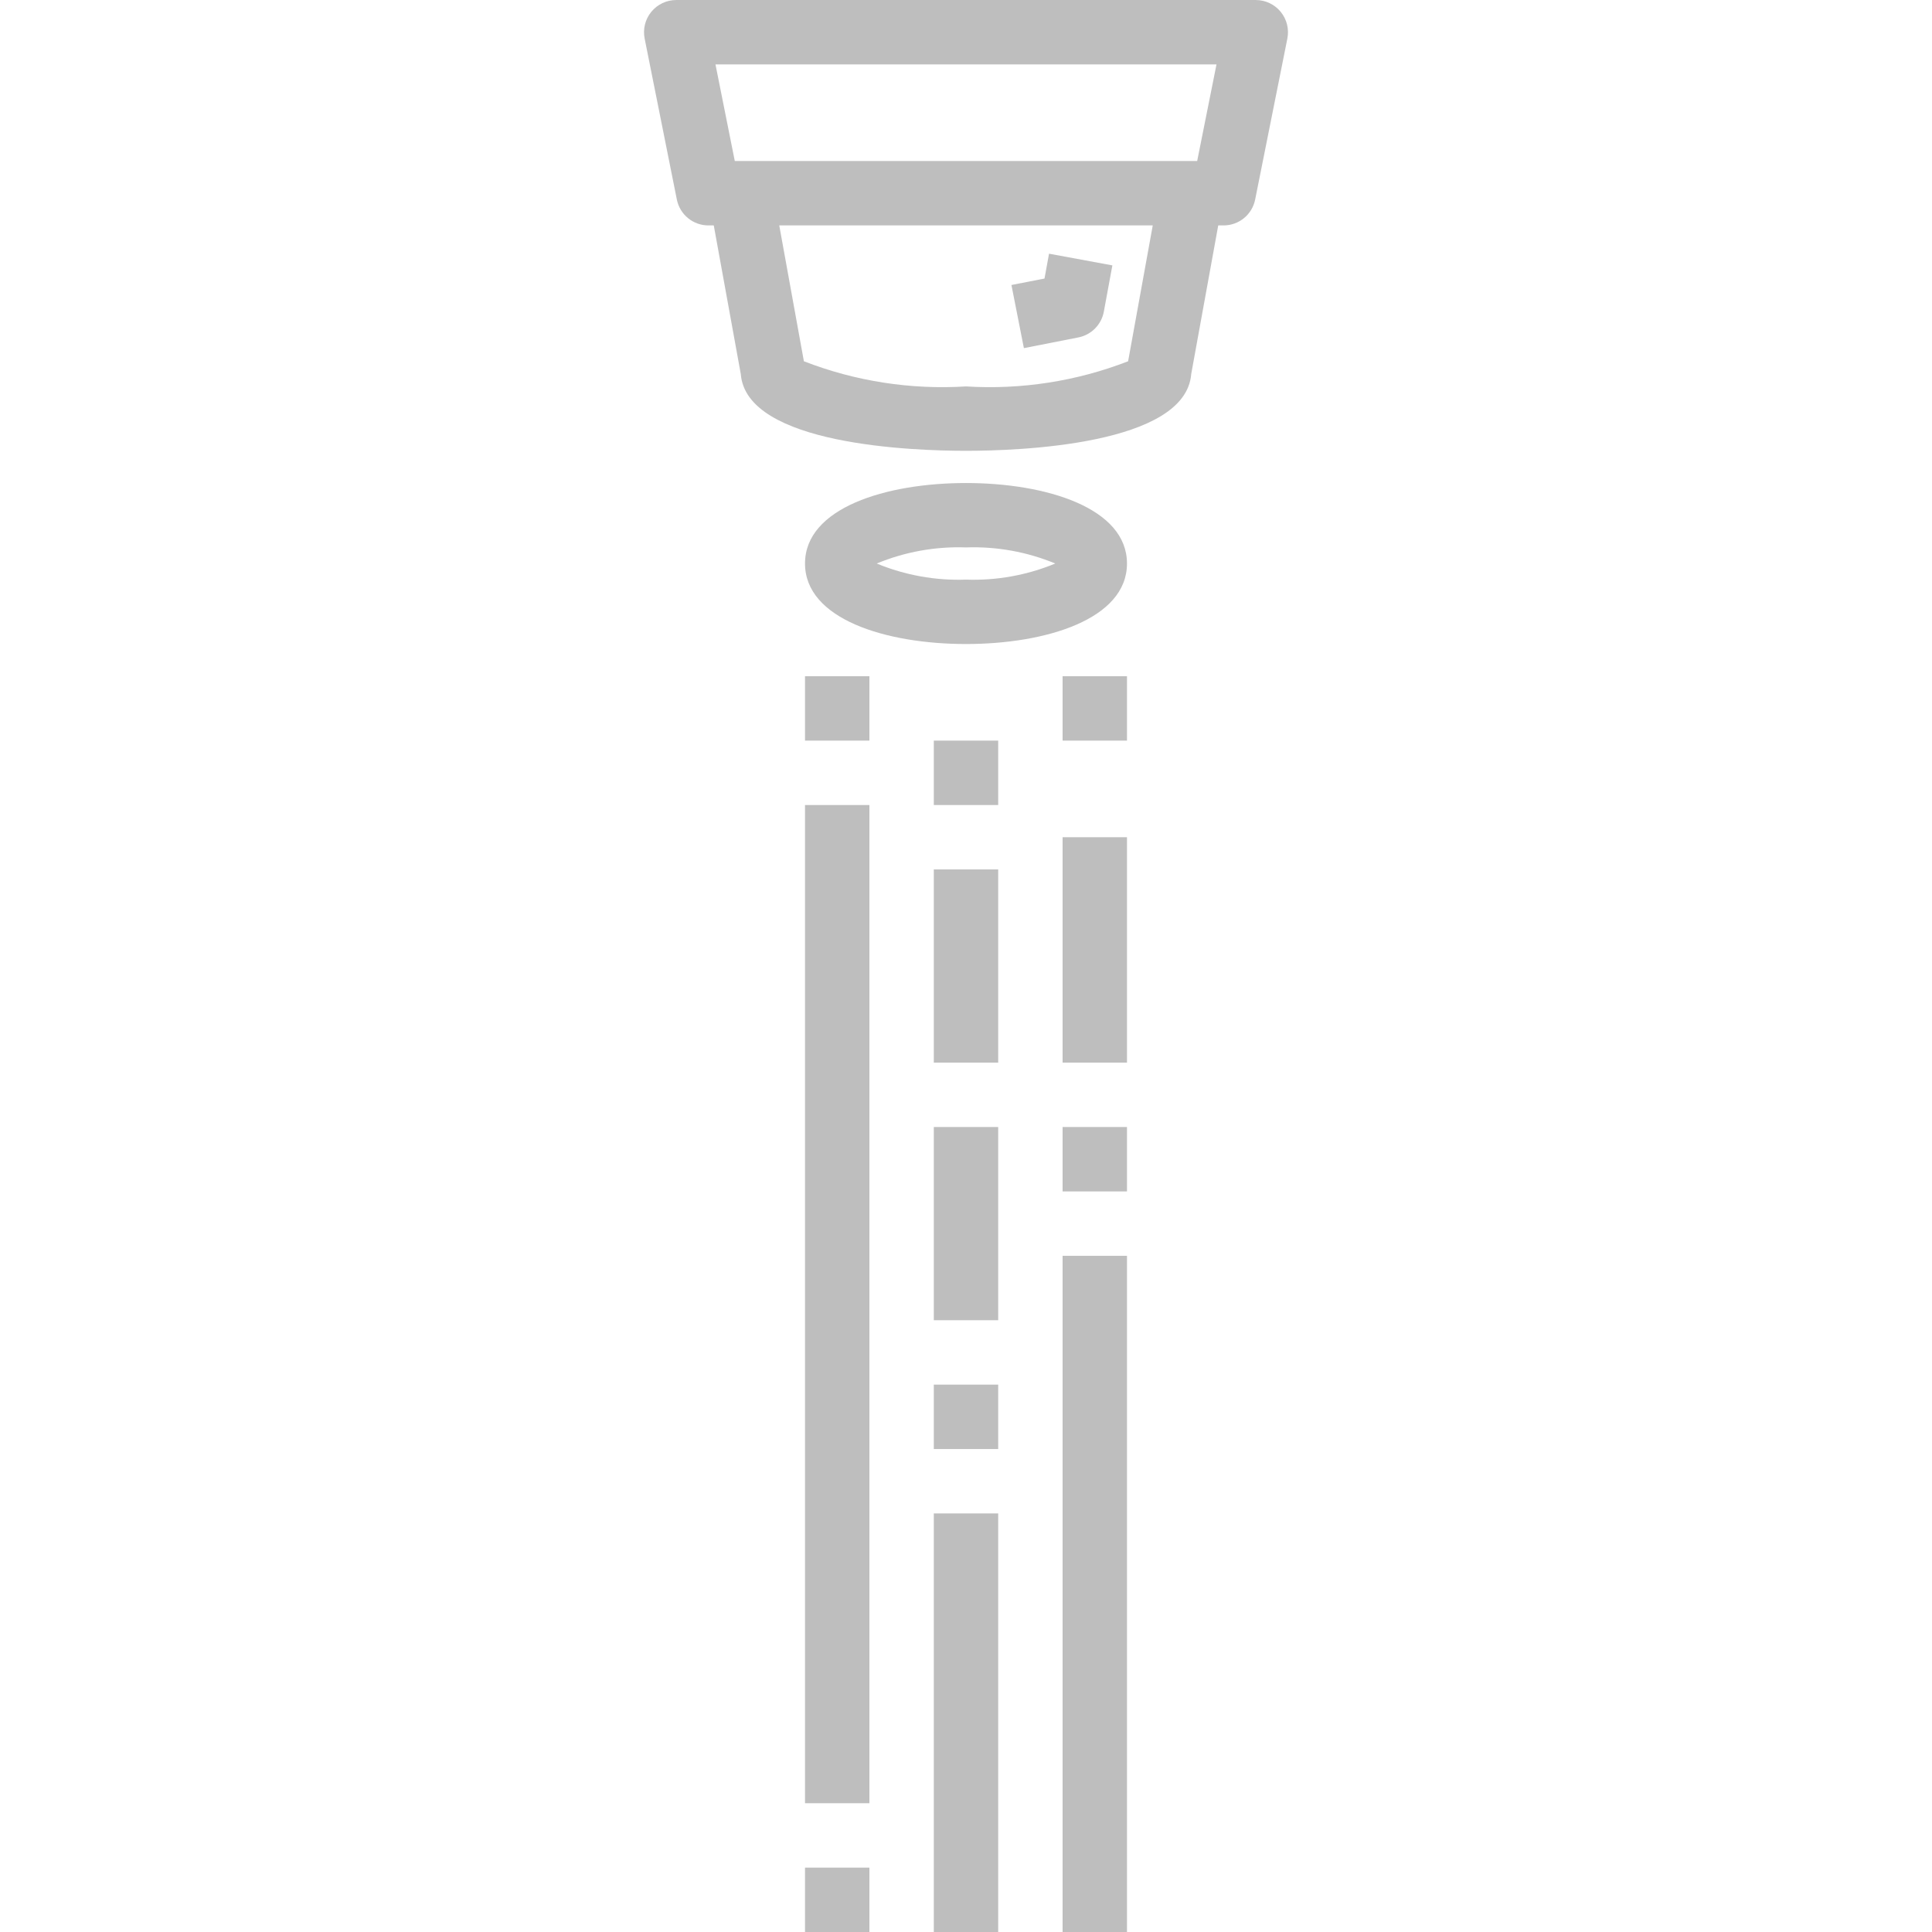
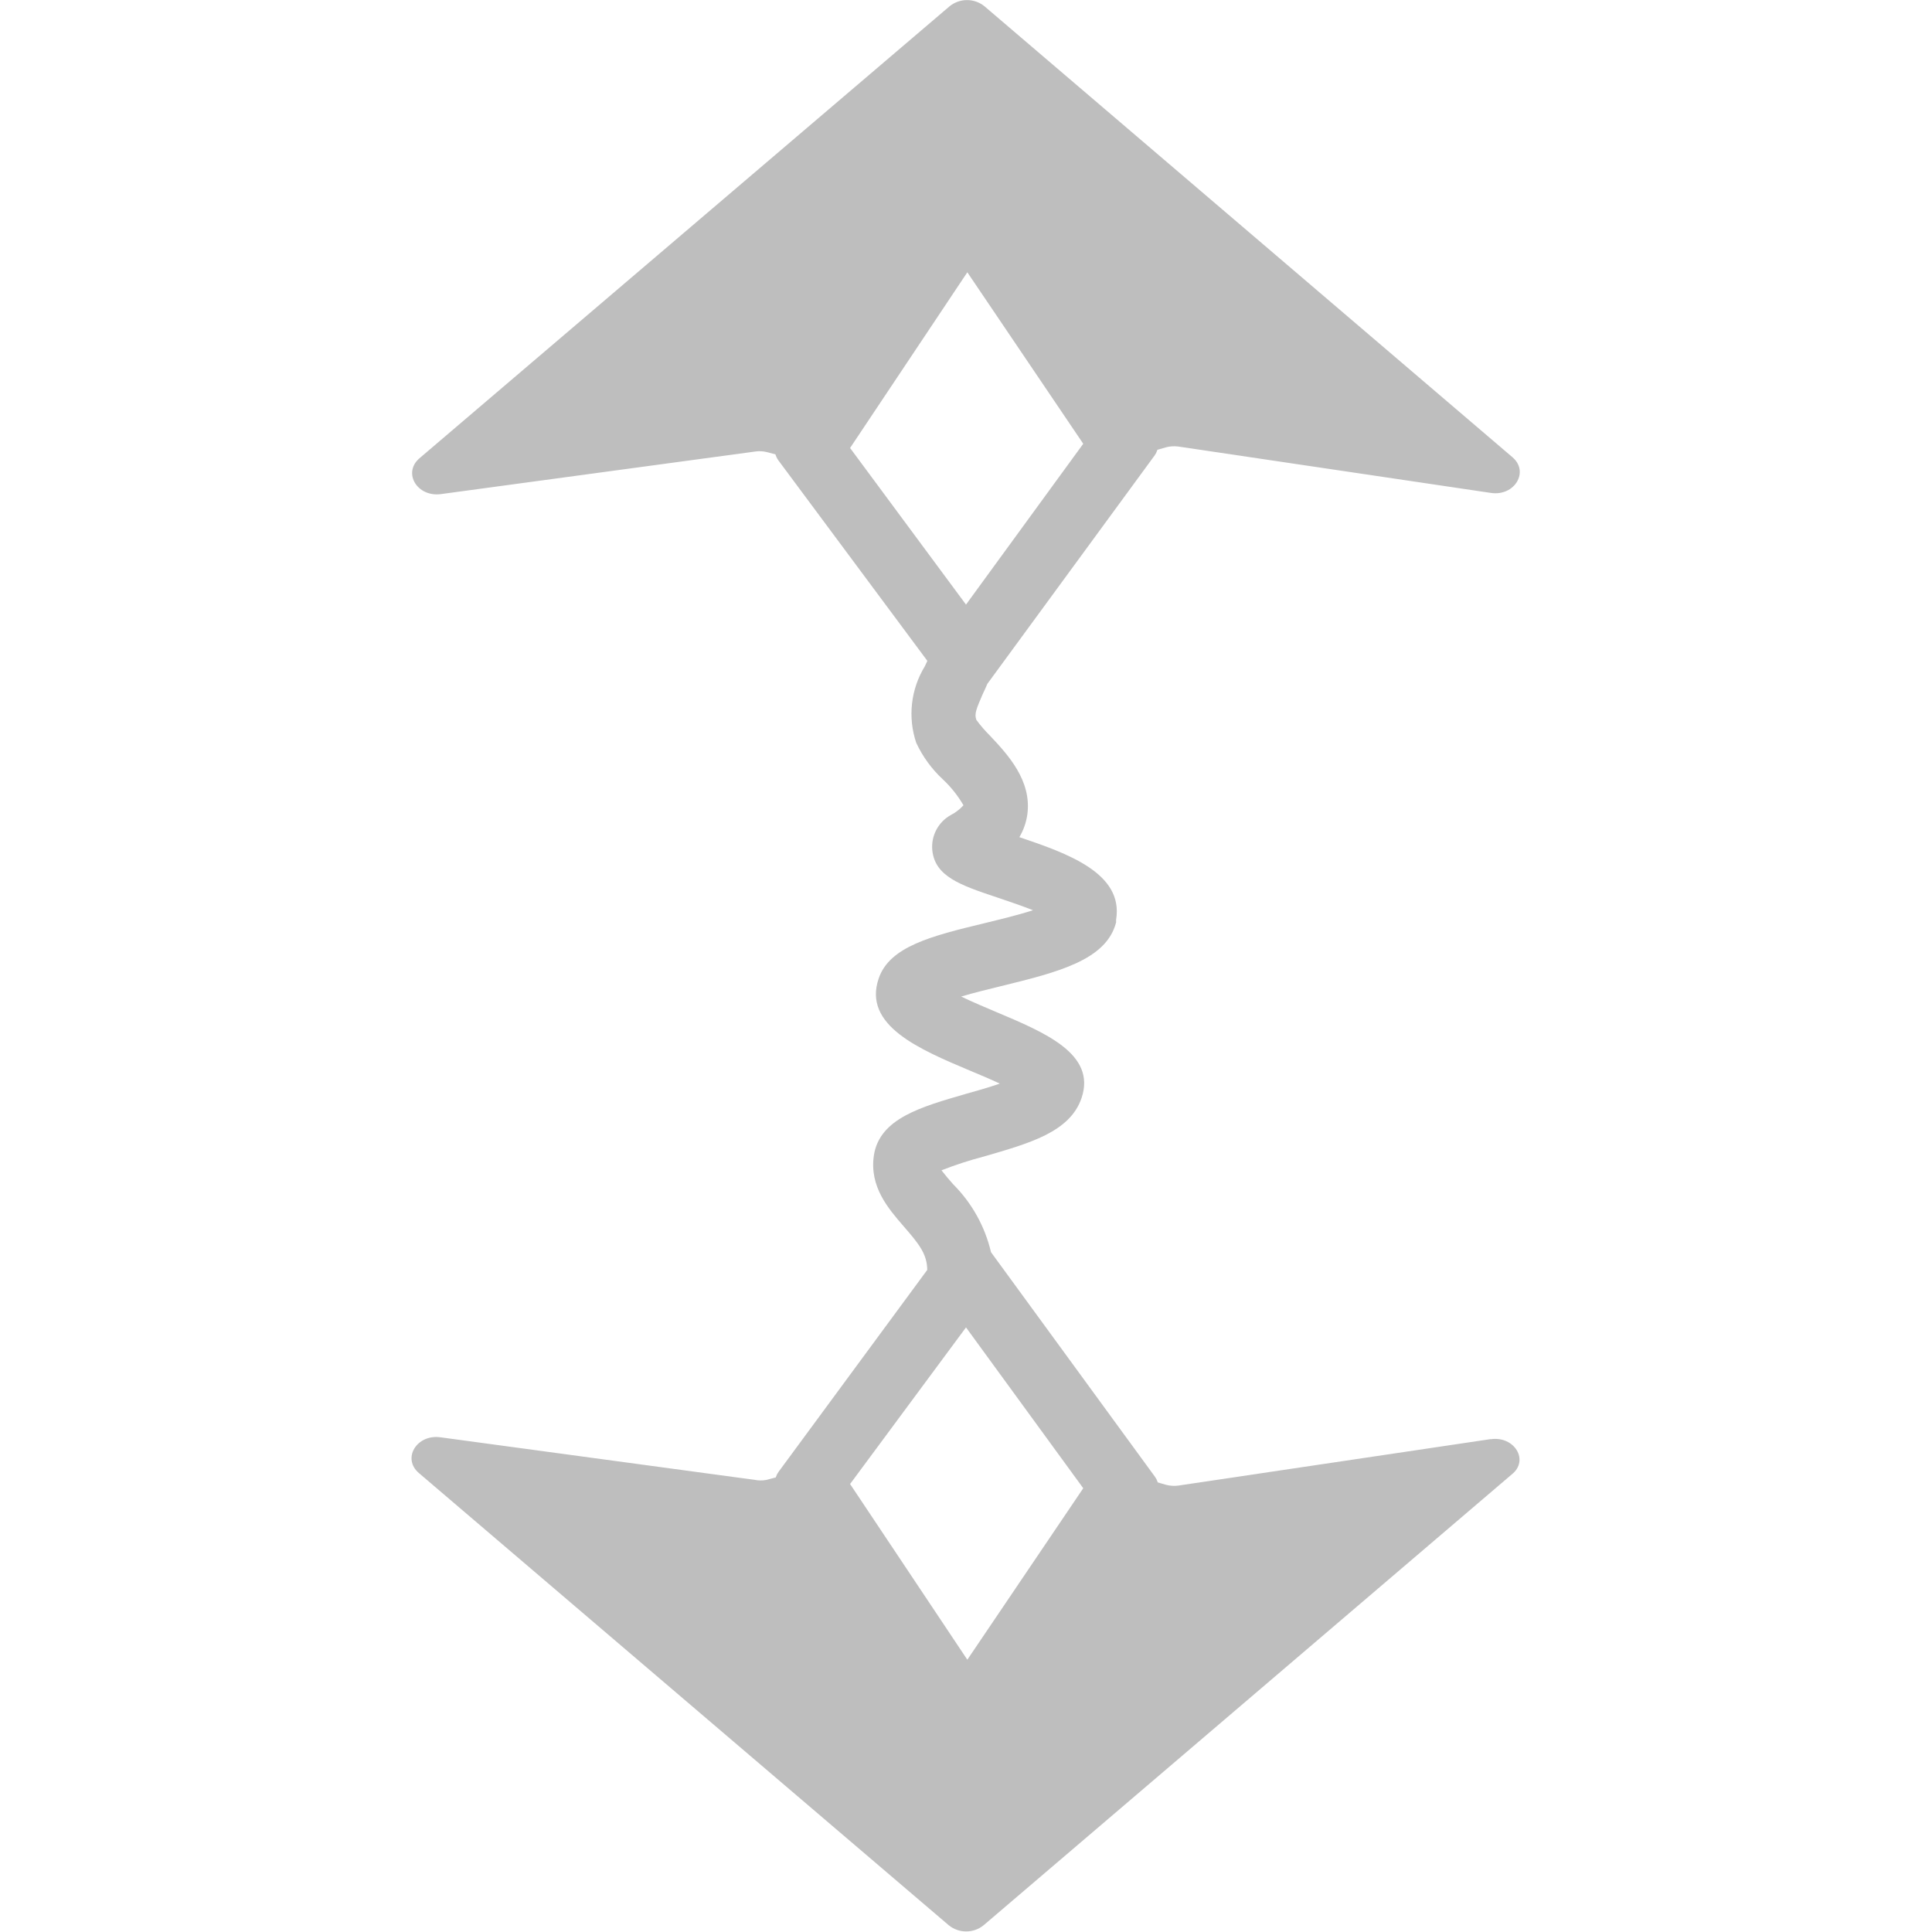
- <svg xmlns="http://www.w3.org/2000/svg" data-name="Layer 1 copy 3" viewBox="0 0 16 16" x="0px" y="0px" version="1.1" id="svg1057" width="16" height="16">
-   <defs id="defs1061" />
-   <g id="g1080" transform="matrix(0,-0.2666667,0.2666446,0,-0.5326258,16.5335)" style="fill:#bebebe;fill-opacity:1">
-     <rect id="rect1023" height="2" width="31" y="27" x="6" style="fill:#bebebe;fill-opacity:1" />
-     <rect id="rect1025" height="2" width="21" y="35" x="2" style="fill:#bebebe;fill-opacity:1" />
-     <rect id="rect1027" height="2" width="2" y="27" x="2" style="fill:#bebebe;fill-opacity:1" />
-     <rect id="rect1029" height="2" width="2" y="31" x="17" style="fill:#bebebe;fill-opacity:1" />
-     <rect id="rect1031" height="2" width="6" y="31" x="21" style="fill:#bebebe;fill-opacity:1" />
-     <rect id="rect1033" height="2" width="6" y="31" x="29" style="fill:#bebebe;fill-opacity:1" />
-     <rect id="rect1035" height="2" width="13" y="31" x="2" style="fill:#bebebe;fill-opacity:1" />
-     <rect id="rect1037" height="2" width="2" y="27" x="39" style="fill:#bebebe;fill-opacity:1" />
-     <rect id="rect1039" height="2" width="2" y="31" x="37" style="fill:#bebebe;fill-opacity:1" />
-     <rect id="rect1041" height="2" width="2" y="35" x="25" style="fill:#bebebe;fill-opacity:1" />
-     <rect id="rect1043" height="2" width="7" y="35" x="29" style="fill:#bebebe;fill-opacity:1" />
-     <rect id="rect1045" height="2" width="2" y="35" x="39" style="fill:#bebebe;fill-opacity:1" />
-     <path id="path1047" d="m 44.5,27 c -1.727,0 -2.5,2.511 -2.5,5 0,2.489 0.773,5 2.5,5 1.727,0 2.5,-2.511 2.5,-5 0,-2.489 -0.773,-5 -2.5,-5 z m 0,7.773 A 6.636,6.636 0 0 1 44,32 6.636,6.636 0 0 1 44.5,29.227 6.636,6.636 0 0 1 45,32 6.636,6.636 0 0 1 44.5,34.773 Z" style="fill:#bebebe;fill-opacity:1" />
-     <path id="path1049" d="m 60.8,22.02 -5,1 A 1,1 0 0 0 55,24 v 0.166 l -4.615,0.839 C 48.174,25.178 48,30.386 48,32 c 0,1.614 0.174,6.822 2.385,6.995 L 55,39.834 V 40 a 1,1 0 0 0 0.8,0.98 l 5,1 A 1,1 0 0 0 62,41 V 23 A 1,1 0 0 0 60.8,22.02 Z M 50.781,37.035 A 11.878,11.878 0 0 1 50,32 11.878,11.878 0 0 1 50.781,26.965 L 55,26.2 V 37.8 Z M 60,39.78 57,39.18 V 24.819 l 3,-0.6 z" style="fill:#bebebe;fill-opacity:1" />
-     <path id="path1051" d="m 53.35,34.438 -0.2,-1.027 -1.961,0.387 0.333,1.693 a 1,1 0 0 0 0.8,0.79 l 1.437,0.265 0.363,-1.967 z" style="fill:#bebebe;fill-opacity:1" />
-   </g>
+ <svg xmlns="http://www.w3.org/2000/svg" id="Layer_1" data-name="Layer 1" viewBox="0 0 16 16" version="1.1" width="16" height="16">
+   <defs id="defs4741">
+     <style id="style4739">.cls-1{fill:none;}</style>
+   </defs>
+   <path d="m 8.207,10.37 a 1.173,1.173 0 0 0 -0.314,-0.563 c -0.03,-0.034 -0.07,-0.081 -0.096,-0.115 a 3.133,3.133 0 0 1 0.354,-0.115 c 0.366,-0.107 0.71,-0.199 0.806,-0.484 0.123,-0.364 -0.301,-0.541 -0.709,-0.713 -0.082,-0.035 -0.193,-0.081 -0.288,-0.127 0.107,-0.032 0.235,-0.063 0.329,-0.086 C 8.757,8.052 9.162,7.953 9.243,7.639 v -0.022 C 9.308,7.229 8.832,7.065 8.442,6.933 A 0.513,0.513 0 0 0 8.508,6.745 C 8.546,6.464 8.346,6.249 8.198,6.092 A 1.101,1.101 0 0 1 8.086,5.962 c -0.019,-0.049 0,-0.092 0.052,-0.213 0.013,-0.027 0.027,-0.057 0.039,-0.086 l 1.385,-1.891 a 0.144,0.144 0 0 0 0,-0.171 L 8.176,1.55 a 0.213,0.213 0 0 0 -0.338,0 L 6.445,3.639 a 0.146,0.146 0 0 0 0,0.172 l 1.235,1.662 -0.021,0.045 a 0.753,0.753 0 0 0 -0.071,0.634 0.975,0.975 0 0 0 0.222,0.304 0.941,0.941 0 0 1 0.169,0.213 0.37,0.37 0 0 1 -0.107,0.082 0.301,0.301 0 0 0 -0.151,0.292 c 0.023,0.213 0.226,0.286 0.533,0.388 0.076,0.026 0.197,0.066 0.301,0.107 -0.126,0.041 -0.286,0.079 -0.4,0.107 C 7.715,7.751 7.367,7.838 7.277,8.103 7.143,8.493 7.617,8.691 8.034,8.867 c 0.07,0.029 0.163,0.068 0.246,0.107 -0.093,0.032 -0.201,0.063 -0.281,0.085 -0.368,0.107 -0.715,0.202 -0.762,0.51 -0.038,0.259 0.119,0.439 0.246,0.586 0.127,0.146 0.195,0.23 0.196,0.362 l -1.232,1.673 a 0.146,0.146 0 0 0 0,0.172 l 1.393,2.089 a 0.213,0.213 0 0 0 0.338,0 l 1.387,-2.05 a 0.144,0.144 0 0 0 0,-0.171 z M 7.04,3.71 8.011,2.255 l 0.96,1.42 -0.971,1.332 z M 8.011,13.745 7.04,12.29 8,10.993 8.971,12.325 Z" id="path4745" style="stroke-width:0.107;fill:#bebebe;fill-opacity:1" />
+   <path d="m 12.346,11.918 -2.588,0.385 a 0.265,0.265 0 0 1 -0.1,-0.006 L 9.183,12.16 9.299,12.319 8.007,14.223 6.713,12.282 6.819,12.132 6.346,12.256 a 0.246,0.246 0 0 1 -0.093,0 L 3.647,11.903 c -0.196,-0.027 -0.32,0.176 -0.177,0.297 l 4.387,3.744 a 0.229,0.229 0 0 0 0.289,0 l 4.373,-3.733 c 0.148,-0.116 0.023,-0.321 -0.174,-0.292 z" id="path4747" style="stroke-width:0.107;fill:#bebebe;fill-opacity:1" />
+   <path d="M 3.651,4.092 6.257,3.739 a 0.246,0.246 0 0 1 0.093,0.005 l 0.477,0.124 -0.107,-0.149 1.295,-1.941 1.284,1.903 -0.116,0.16 0.475,-0.137 a 0.265,0.265 0 0 1 0.1,-0.006 l 2.588,0.384 c 0.197,0.03 0.32,-0.175 0.18,-0.295 L 8.153,0.052 a 0.229,0.229 0 0 0 -0.289,0 L 3.474,3.795 c -0.141,0.121 -0.019,0.323 0.177,0.297 z" id="path4749" style="stroke-width:0.107;fill:#bebebe;fill-opacity:1" />
</svg>
